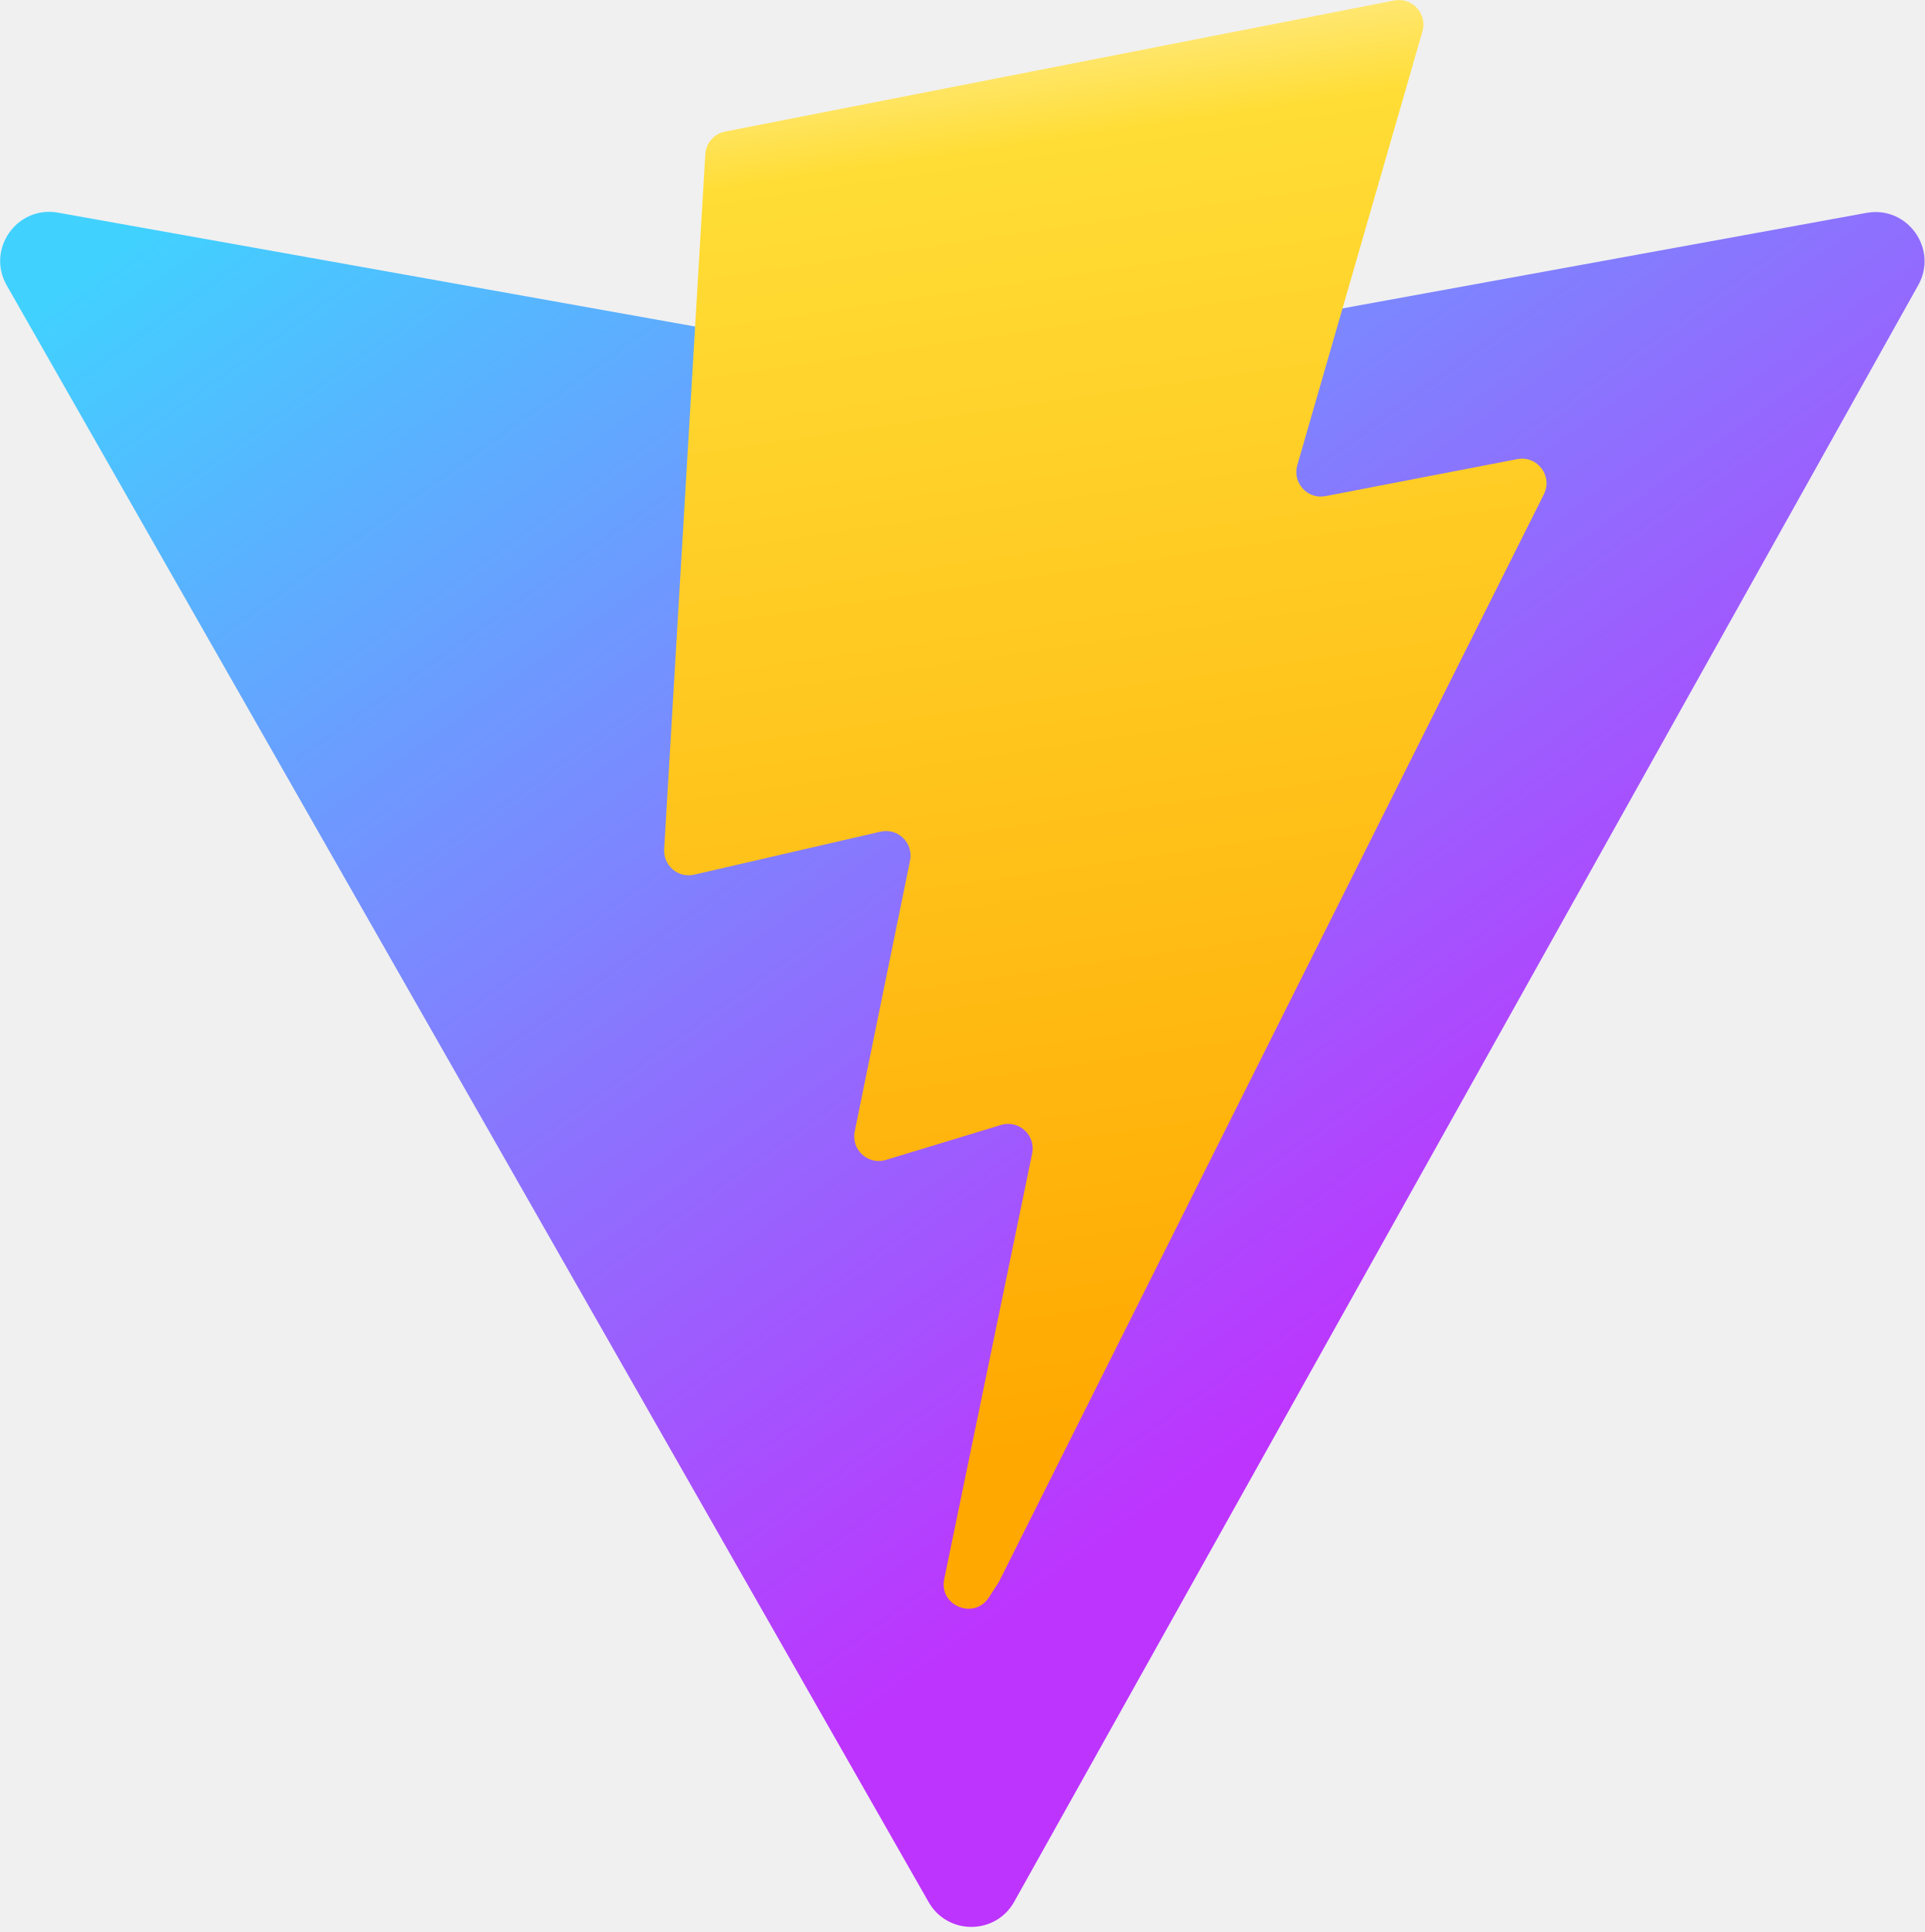
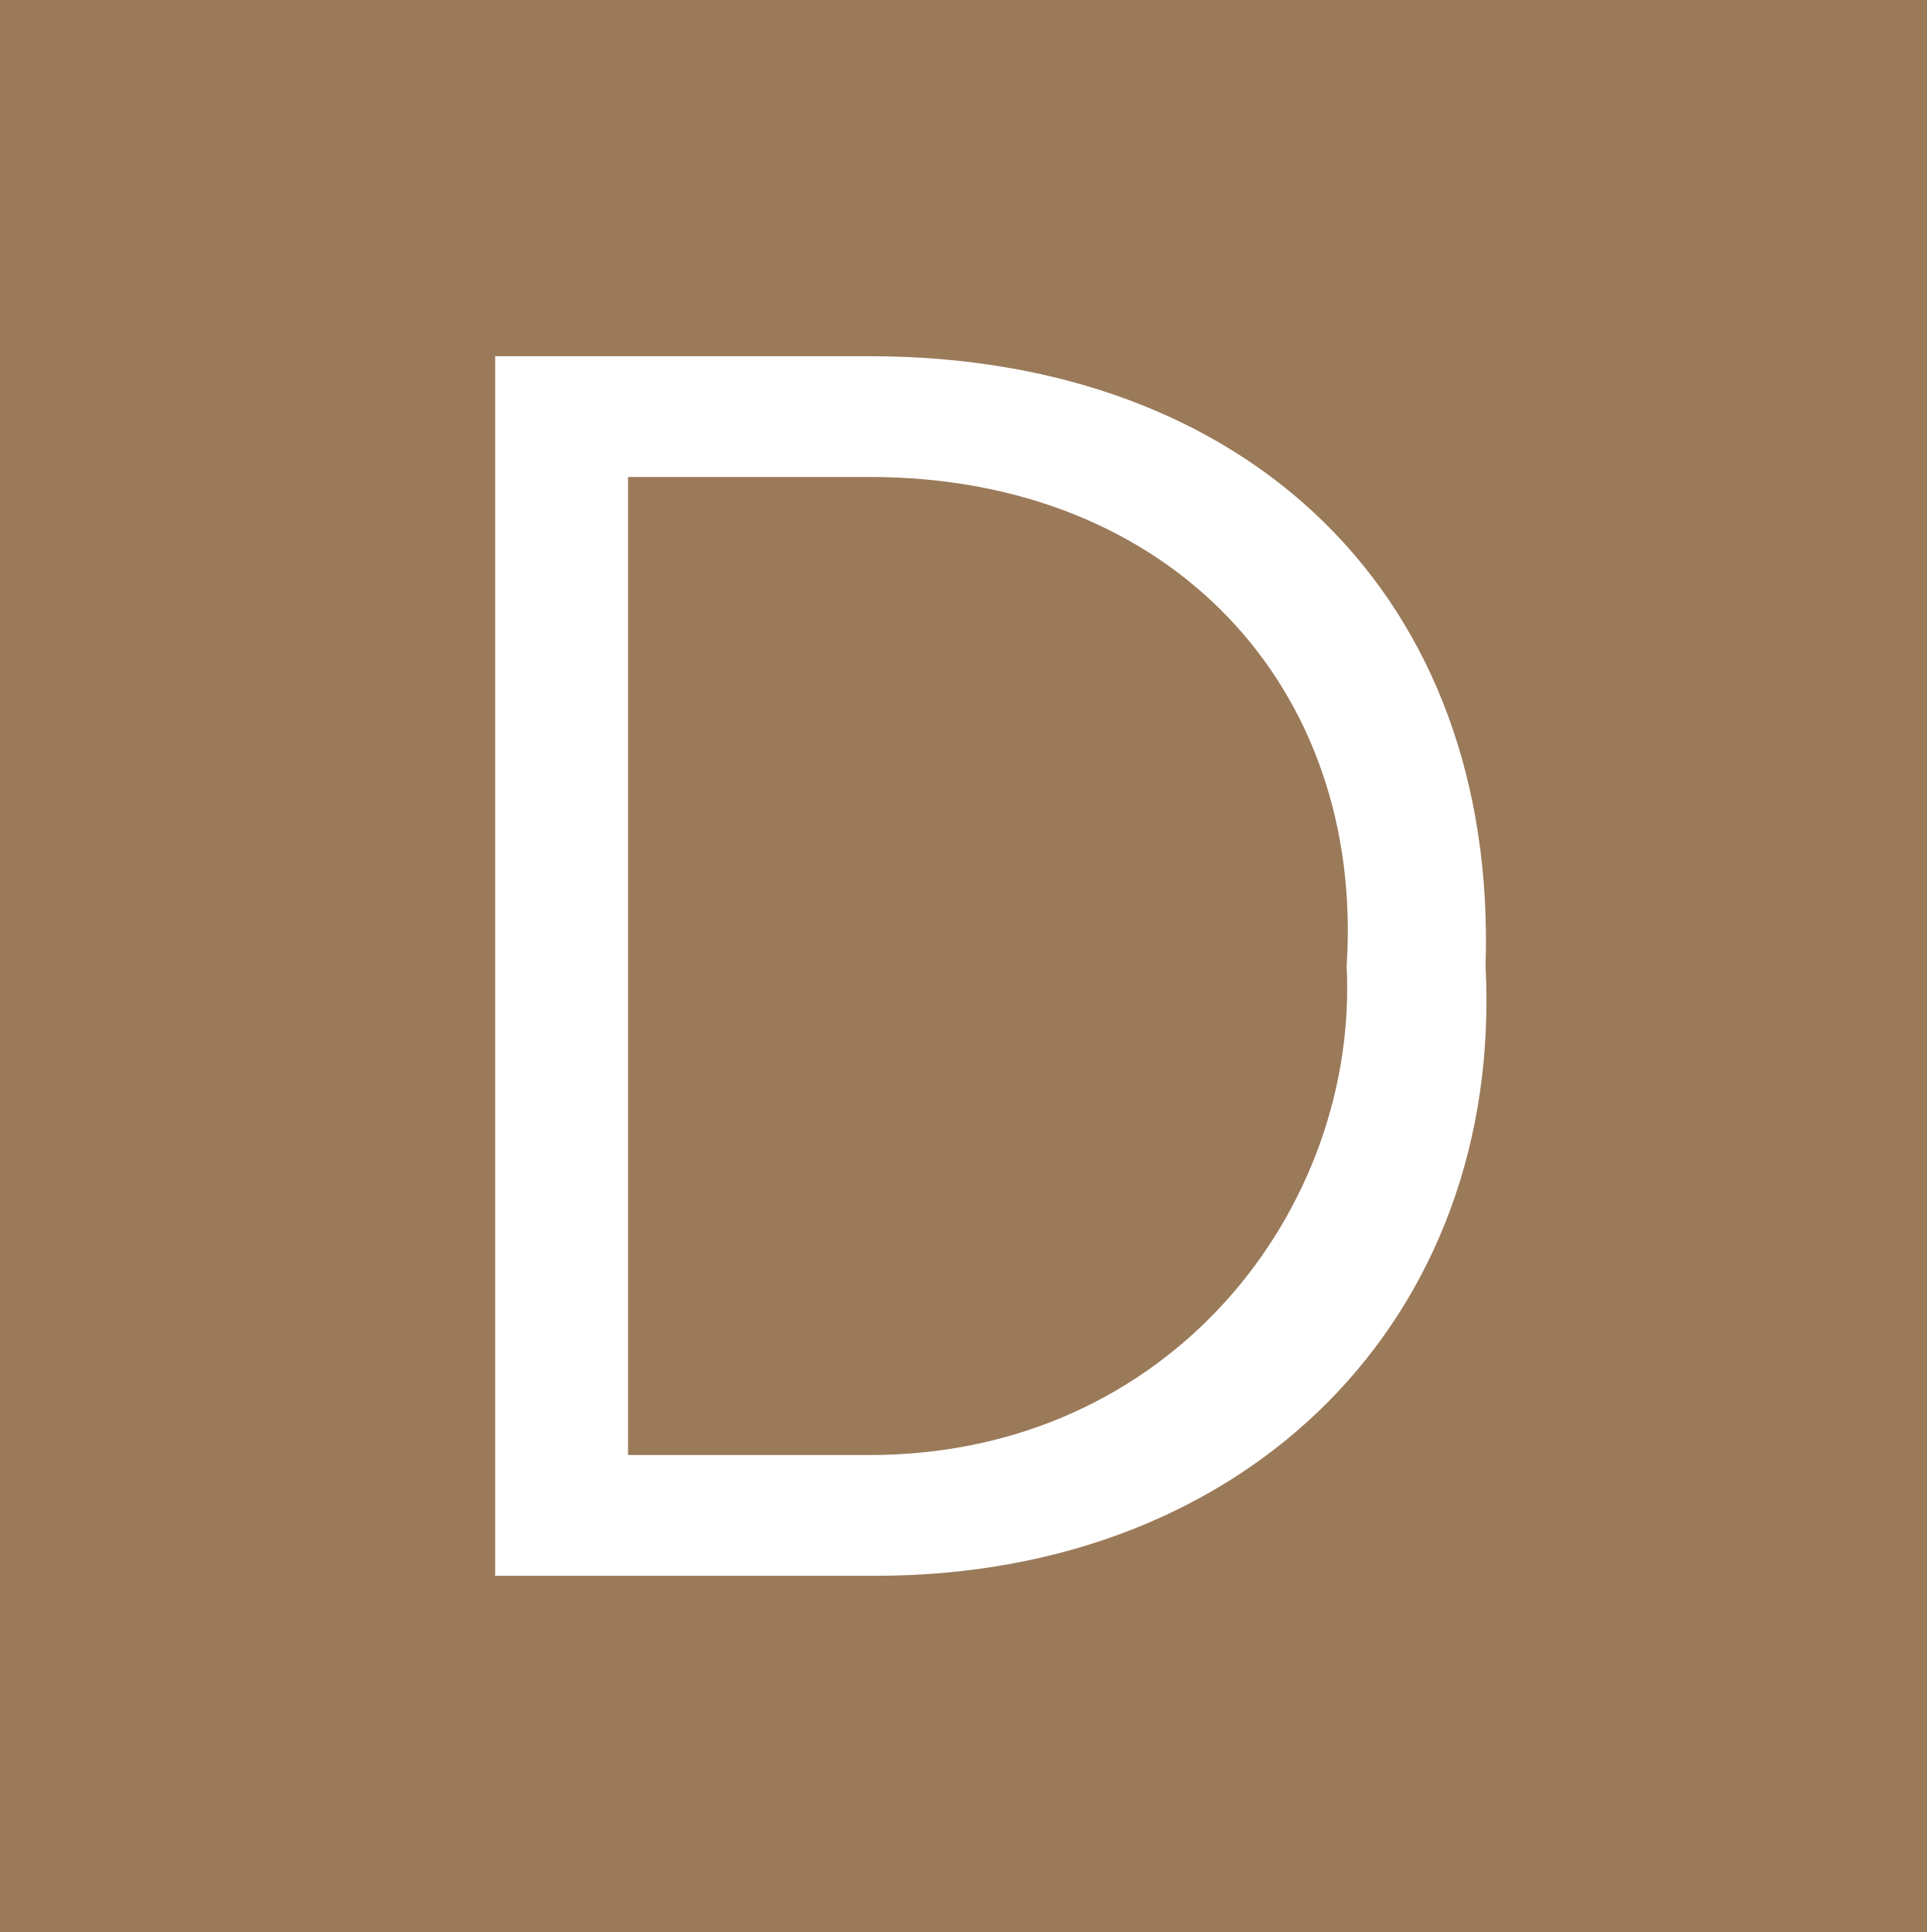
- <svg xmlns="http://www.w3.org/2000/svg" aria-hidden="true" role="img" class="iconify iconify--logos" width="31.88" height="32" preserveAspectRatio="xMidYMid meet" viewBox="0 0 256 257">
-   <defs>
-     <linearGradient id="IconifyId1813088fe1fbc01fb466" x1="-.828%" x2="57.636%" y1="7.652%" y2="78.411%">
-       <stop offset="0%" stop-color="#41D1FF" />
-       <stop offset="100%" stop-color="#BD34FE" />
-     </linearGradient>
-     <linearGradient id="IconifyId1813088fe1fbc01fb467" x1="43.376%" x2="50.316%" y1="2.242%" y2="89.03%">
-       <stop offset="0%" stop-color="#FFEA83" />
-       <stop offset="8.333%" stop-color="#FFDD35" />
-       <stop offset="100%" stop-color="#FFA800" />
-     </linearGradient>
-   </defs>
-   <path fill="url(#IconifyId1813088fe1fbc01fb466)" d="M255.153 37.938L134.897 252.976c-2.483 4.44-8.862 4.466-11.382.048L.875 37.958c-2.746-4.814 1.371-10.646 6.827-9.67l120.385 21.517a6.537 6.537 0 0 0 2.322-.004l117.867-21.483c5.438-.991 9.574 4.796 6.877 9.62Z" />
-   <path fill="url(#IconifyId1813088fe1fbc01fb467)" d="M185.432.063L96.44 17.501a3.268 3.268 0 0 0-2.634 3.014l-5.474 92.456a3.268 3.268 0 0 0 3.997 3.378l24.777-5.718c2.318-.535 4.413 1.507 3.936 3.838l-7.361 36.047c-.495 2.426 1.782 4.5 4.151 3.78l15.304-4.649c2.372-.72 4.652 1.36 4.15 3.788l-11.698 56.621c-.732 3.542 3.979 5.473 5.943 2.437l1.313-2.028l72.516-144.72c1.215-2.423-.88-5.186-3.54-4.672l-25.505 4.922c-2.396.462-4.435-1.77-3.759-4.114l16.646-57.705c.677-2.35-1.37-4.583-3.769-4.113Z" />
+ <svg xmlns="http://www.w3.org/2000/svg" version="1.1" id="Capa_1" x="0px" y="0px" viewBox="0 0 31.9 32" style="enable-background:new 0 0 31.9 32;" xml:space="preserve">
+   <style type="text/css">
+ 	.st0{fill:#C6B19B;}
+ 	.st1{fill:#9B7A5A;}
+ 	.st2{fill:#FFFFFF;}
+ </style>
+   <g>
+     <path class="st0" d="M96.1,128.1c-6.8,0-12.3-5.5-12.3-12.3s5.5-12.3,12.3-12.3c0,0,3.7-0.2,7.2,2.3v3.3c0,0-2.5-3.3-7.2-3.3   c-4.7,0-9.7,4.6-9.7,10s4.3,10,9.7,10c5.4,0,6.9-2.9,7.1-3.2v3.3c-3.4,2.4-7.1,2.3-7.1,2.3V128.1z" />
+     <path class="st0" d="M122.3,122.3h-10.6l-2.2,5.2h-2.6l10.1-24l10.1,24h-2.6C124.5,127.5,122.3,122.3,122.3,122.3z M116.9,109.7   l-4.3,10.3h8.7L116.9,109.7z" />
+     <path class="st0" d="M147.1,110.6c0,4-2.2,5.7-5.1,6.3l6.4,9.4l-2,1.6l-7.2-10.8h-4.9v10.4h-2.6v-23.6h7   C143.2,103.9,147.1,105.1,147.1,110.6L147.1,110.6z M134.3,114.8h4.4c3.2,0,5.8-1,5.8-4.3s-2.6-4.3-5.8-4.3h-4.4v8.5V114.8z" />
+     <path class="st0" d="M167.9,111.2c0,4.9-3.1,7.3-8.6,7.3h-3.7v9H153v-23.6h6.3C164.7,103.9,167.9,106.4,167.9,111.2z M155.6,116.2   h3.7c3.8,0,5.9-1.7,5.9-4.9s-2.1-4.9-5.9-4.9h-3.7V116.2z" />
+     <path class="st0" d="M172.5,104.4l2.6-0.8v23.9h-2.6V104.4z" />
+     <path class="st0" d="M184.2,109.9v17.7h-2.6v-24l17.4,18.2v-17.3l2.6-0.8v24.2l-17.4-18.1V109.9z" />
+     <path class="st0" d="M217.1,106.3v21.3h-2.6v-21.3h-8.1l0.8-2.3h18l-0.8,2.3H217.1L217.1,106.3z" />
+     <path class="st0" d="M244.6,125.2l-0.8,2.3h-13.7v-23.7h14.5l-0.8,2.3h-11.1v8.4h9.8l-0.8,2.3h-9v8.3L244.6,125.2L244.6,125.2z" />
+     <path class="st0" d="M264.3,110.6c0,4-2.2,5.7-5.1,6.3l6.4,9.4l-2,1.6l-7.2-10.8h-4.9v10.4h-2.6v-23.6h7   C260.4,103.9,264.3,105.1,264.3,110.6L264.3,110.6z M251.5,114.8h4.4c3.2,0,5.8-1,5.8-4.3s-2.6-4.3-5.8-4.3h-4.4v8.5V114.8z" />
+     <path class="st0" d="M270.3,104.4l2.6-0.8v23.9h-2.6V104.4z" />
+     <path class="st0" d="M292.9,122.3h-10.6l-2.2,5.2h-2.6l10.1-24l10.1,24h-2.6L292.9,122.3z M287.5,109.7l-4.3,10.3h8.7L287.5,109.7z   " />
+   </g>
+   <rect class="st1" width="32" height="32" />
+   <g>
+     <g>
+       <path class="st2" d="M24.6,16c0.3,5.8-3.9,10.1-10.1,10.1H8.2V5.9h6.2C20.7,5.9,24.8,9.9,24.6,16L24.6,16z M10.4,24.1h4    c5,0,8.1-4.1,7.9-8.1c0.3-4.6-2.9-8.1-7.9-8.1h-4V24.1L10.4,24.1z" />
+       <path class="st2" d="M67,28.1c-6.7,0-12.2-5.5-12.2-12.2S60.3,3.8,67,3.8c0,0,3.6-0.2,7.1,2.3v3.3c0,0-2.5-3.2-7.1-3.2    s-9.5,4.5-9.5,9.8s4.2,9.8,9.5,9.8s6.8-2.9,7-3.2v3.3C70.7,28.3,67,28.2,67,28.1L67,28.1z" />
+       <path class="st2" d="M117.3,10.9c0,3.9-2.1,5.6-5.1,6.2l6.3,9.3l-1.9,1.6l-7.1-10.6h-4.8v10.3h-2.6V4.4h6.9    C113.4,4.4,117.3,5.6,117.3,10.9L117.3,10.9z M104.7,15.1h4.3c3.2,0,5.7-1,5.7-4.2s-2.6-4.2-5.7-4.2h-4.3V15.1z" />
+     </g>
+     <g>
+       <path class="st2" d="M42.7,4.2l-9.9,23.6h2.5l7.4-17.6l0,0l7.4,17.6h2.5L42.7,4.2z M38.4,20.3l4.3-10.1l0,0L38.4,20.3z" />
+       <polygon class="st2" points="40.6,25.4 39.6,27.8 50.6,27.8 51.6,25.5   " />
+     </g>
+     <g>
+       <path class="st2" d="M88.9,4.2L79,27.8h2.5l7.4-17.6l0,0l7.4,17.6h2.5L88.9,4.2z M84.6,20.3l4.3-10.1l0,0L84.6,20.3z" />
+       <polygon class="st2" points="86.8,25.4 85.8,27.8 96.9,27.8 97.9,25.5   " />
+     </g>
+   </g>
</svg>
